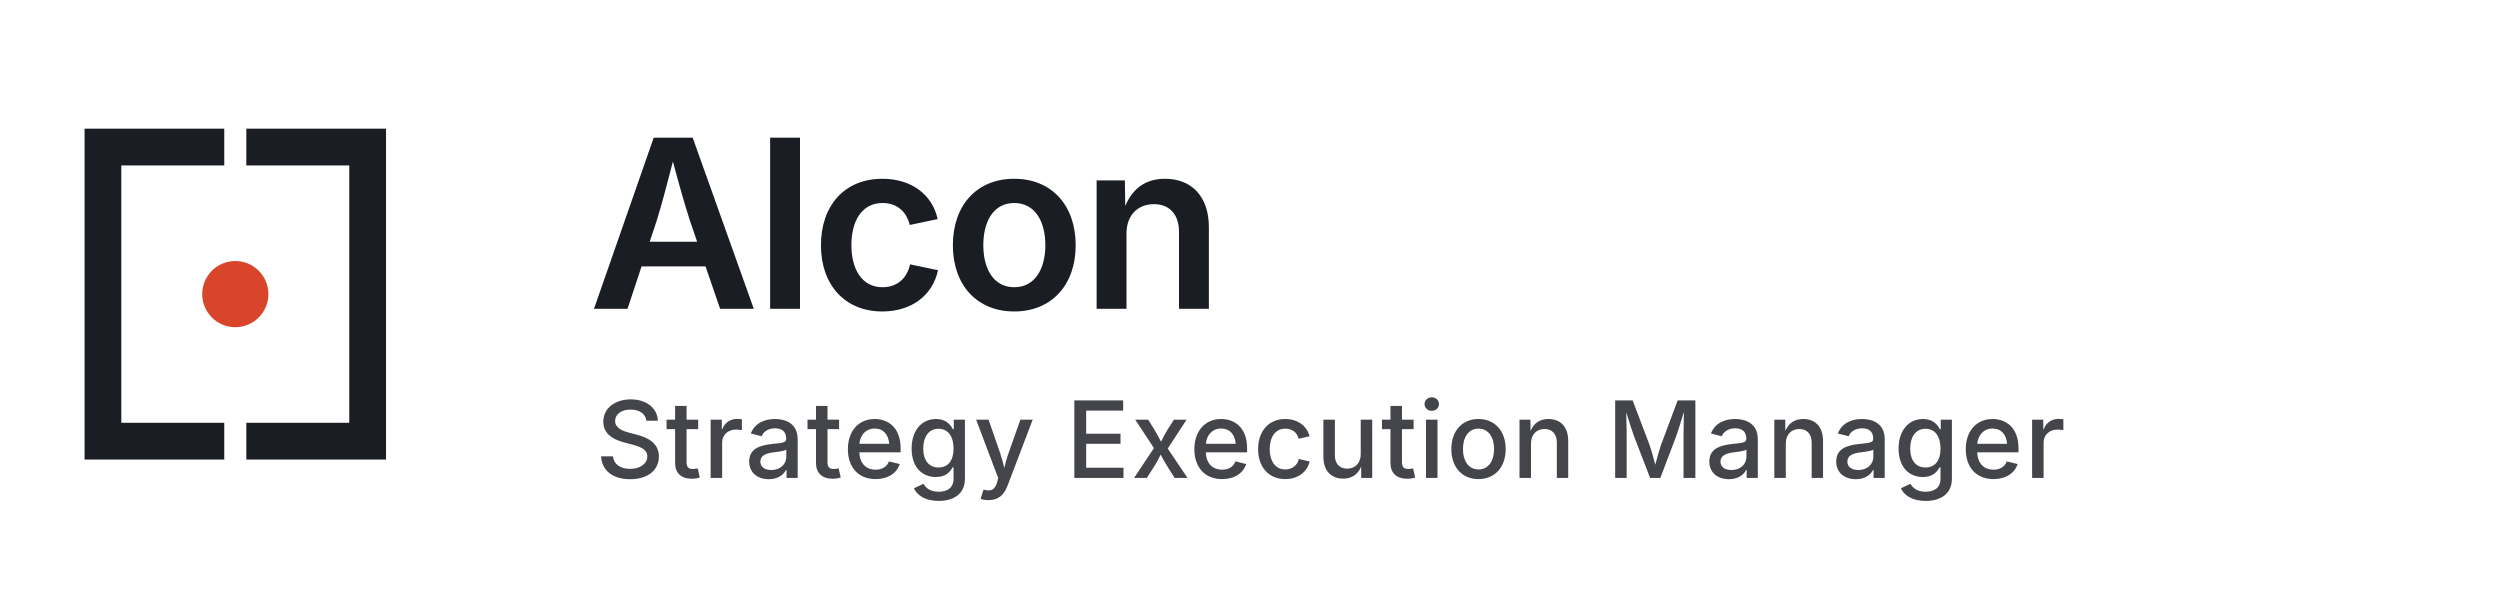
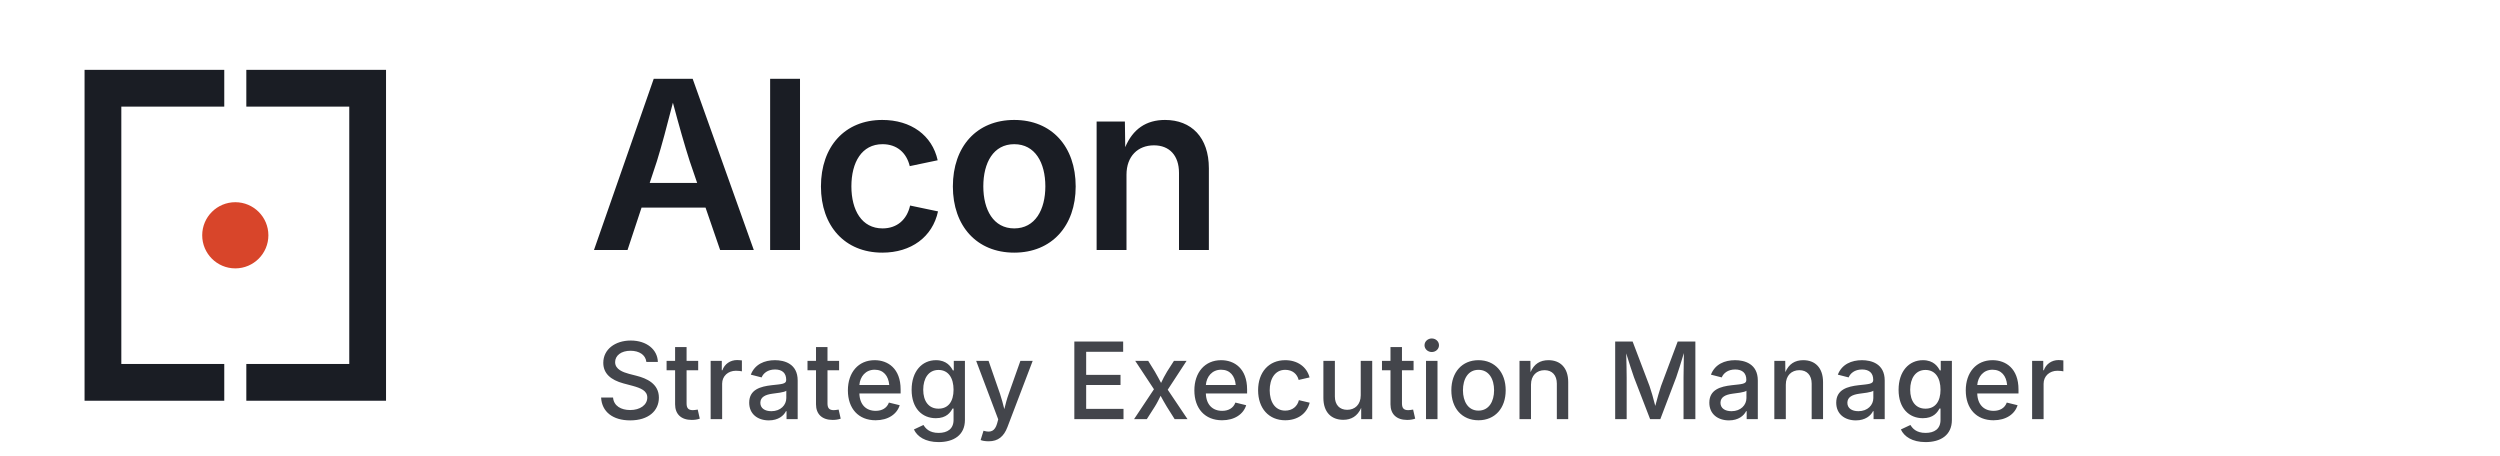
- <svg xmlns="http://www.w3.org/2000/svg" viewBox="0 0 340 80" width="680" height="160" shape-rendering="geometricPrecision">
+ <svg xmlns="http://www.w3.org/2000/svg" viewBox="0 8 340 62" width="680" height="124" shape-rendering="geometricPrecision">
  <g transform="translate(0, 8)">
    <path d="M 28 12 L 14 12 L 14 52 L 28 52" fill="none" stroke="#1a1d24" stroke-width="5" stroke-linecap="square" stroke-linejoin="miter" />
    <path d="M 36 12 L 50 12 L 50 52 L 36 52" fill="none" stroke="#1a1d24" stroke-width="5" stroke-linecap="square" stroke-linejoin="miter" />
    <circle cx="32" cy="32" r="4.5" fill="#d8452a" />
  </g>
  <text x="80" y="42" fill="#1a1d24" font-family="Helvetica Neue, Inter, Arial, sans-serif" font-size="32" font-weight="600" letter-spacing="-0.7">Alcon</text>
  <text x="81" y="65" fill="#1a1d24" fill-opacity="0.82" font-family="Helvetica Neue, Inter, Arial, sans-serif" font-size="14.5" font-weight="500" letter-spacing="0.15">Strategy Execution Manager</text>
</svg>
